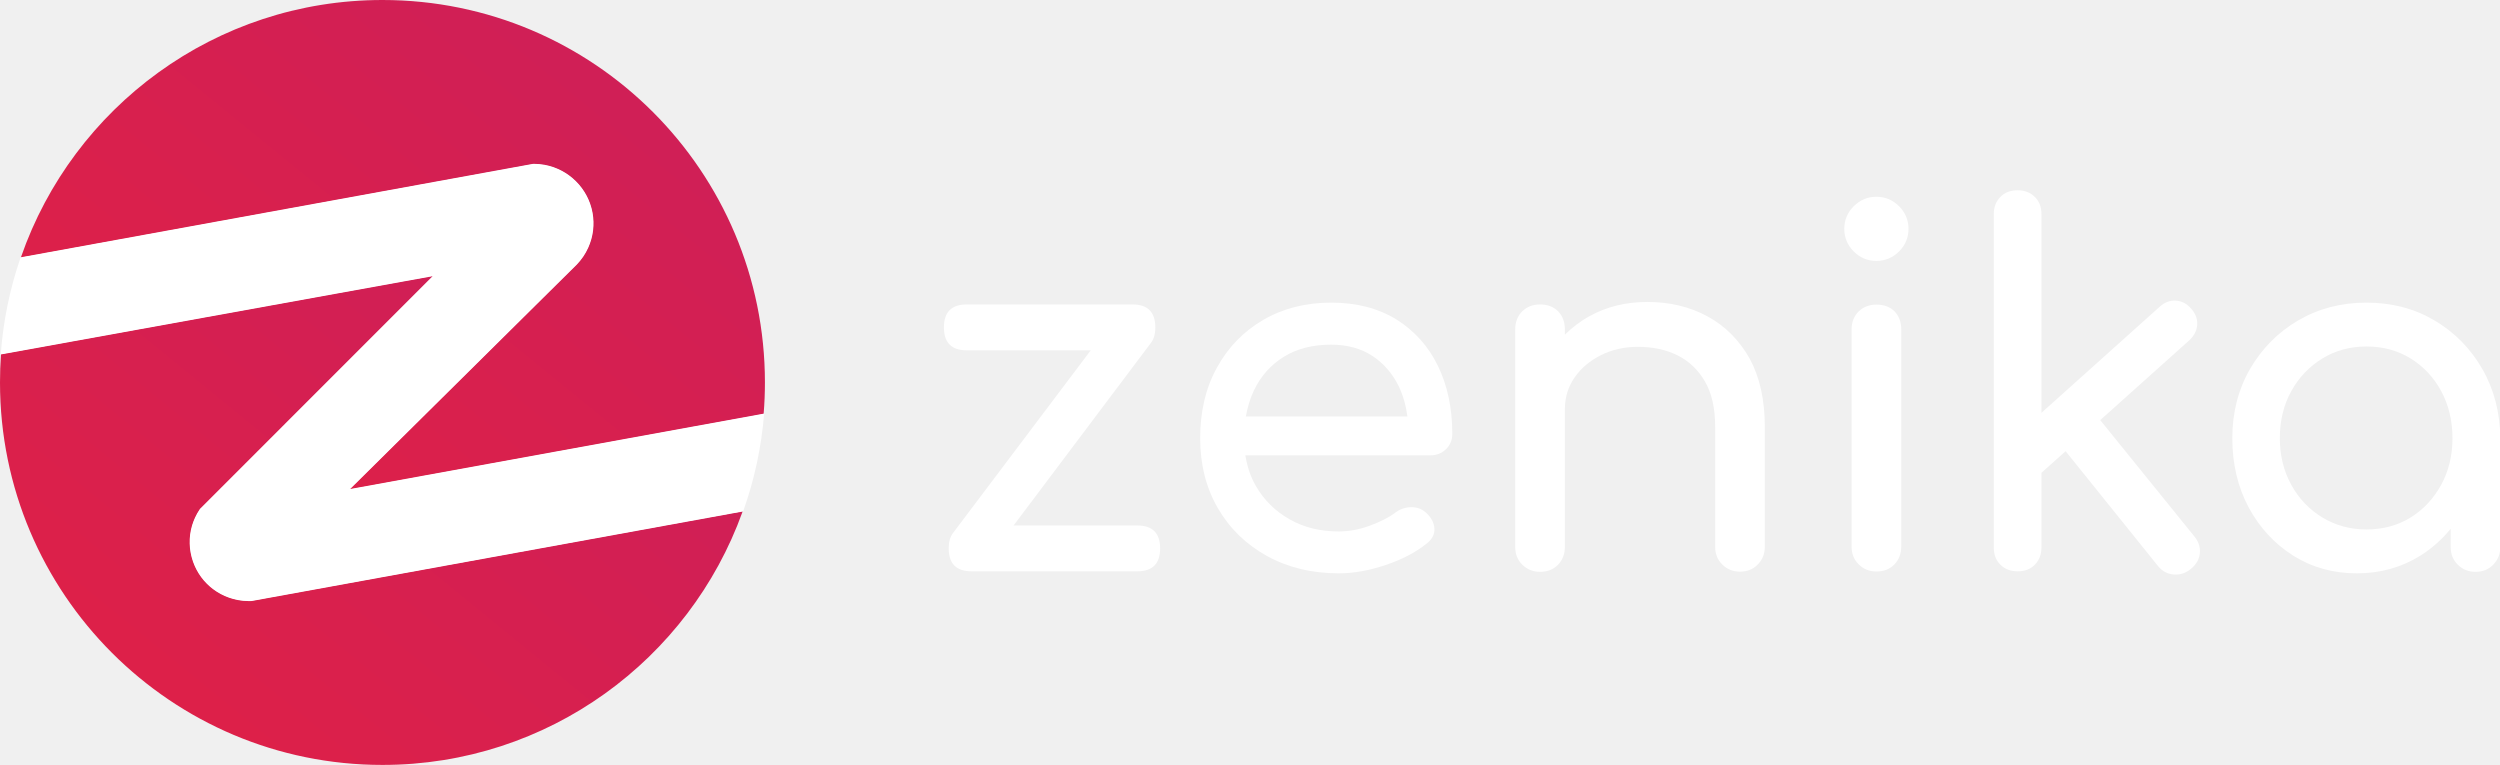
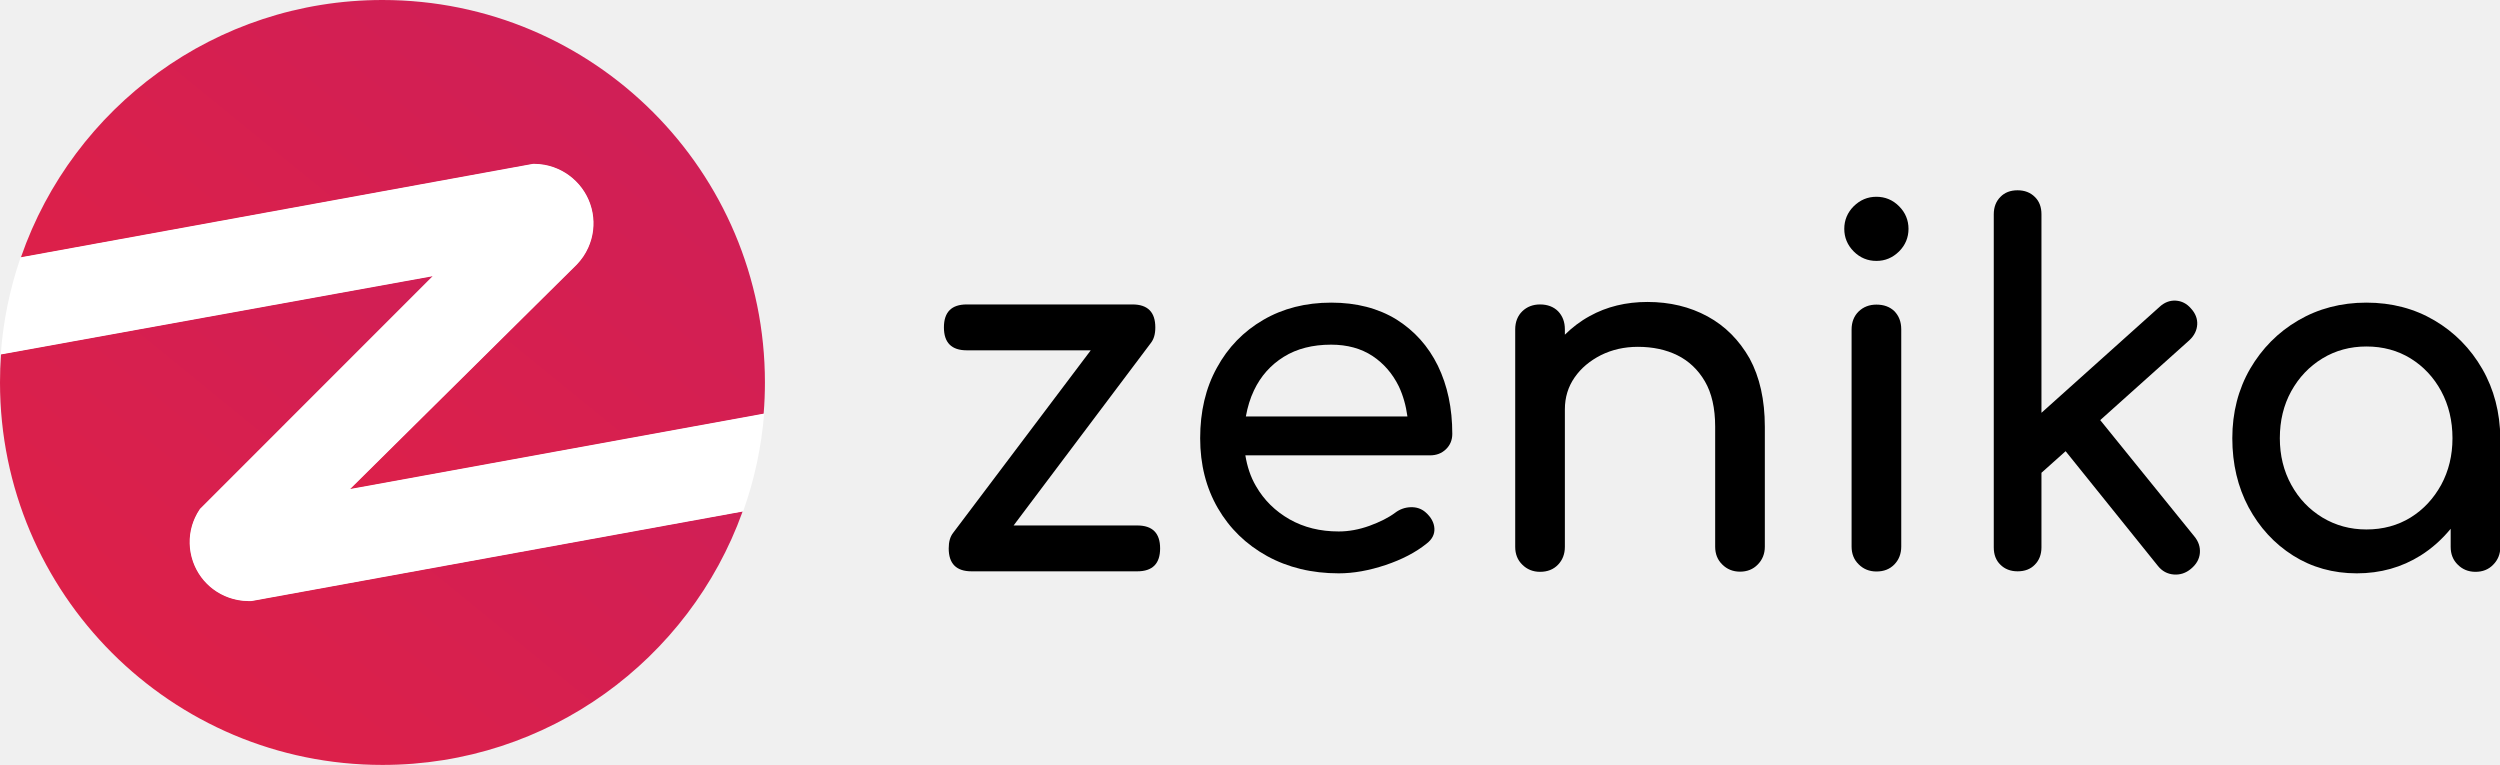
<svg xmlns="http://www.w3.org/2000/svg" width="134" height="41" viewBox="0 0 134 41" fill="none">
  <defs>
    <linearGradient id="paint0_linear" x1="-12.836" y1="64.038" x2="48.596" y2="-11.345" gradientUnits="userSpaceOnUse">
      <stop stop-color="#EE2238" />
      <stop offset="1" stop-color="#BF1D67" />
    </linearGradient>
    <linearGradient id="paint1_linear" x1="-11.746" y1="49.295" x2="49.706" y2="-26.211" gradientUnits="userSpaceOnUse">
      <stop stop-color="#EE2238" />
      <stop offset="1" stop-color="#BF1D67" />
    </linearGradient>
  </defs>
  <path d="M39.81 27.397a.215.215 0 01-.007.022l-.008.022C36.95 35.347 29.384 41 20.5 41 9.178 41 0 31.821 0 20.5c0-.5.017-.993.052-1.483L.054 19v-.003l.01-.051-.002.029 23.187-4.203L10.733 27.29a3.111 3.111 0 00-.497 2.33 3.148 3.148 0 003.247 2.576l.85-.155h.002l25.476-4.643z" fill="url(#paint0_linear)" />
  <path d="M41 20.5a20.354 20.354 0 01-.068 1.672l-.001.02-22.225 4.051 12.07-11.95.003-.002.12-.12.003-.003c.255-.263.461-.57.611-.902a3.141 3.141 0 00.227-1.863 3.173 3.173 0 00-3.127-2.6h-.039l-1.064.194L1.122 13.81l-.008.023.01-.043c0-.007.004-.015.006-.022C3.916 5.753 11.536 0 20.5 0 31.822 0 41 9.178 41 20.5z" fill="url(#paint1_linear)" />
  <g transform="translate(0, 8)">
    <path d="M13.341 24.218C13.141 24.218 12.941 24.199 12.746 24.162C11.446 23.914 10.454 22.917 10.217 21.622C10.1 20.979 10.183 20.327 10.457 19.736C10.528 19.581 10.613 19.432 10.717 19.279L23.19 6.804L0.041 10.999L0.042 10.973C0.17 9.229 0.52 7.508 1.085 5.857C1.089 5.843 1.094 5.829 1.1 5.814L1.107 5.793L27.506 0.977L28.57 0.783L28.612 0.782C28.799 0.782 28.987 0.798 29.174 0.831C30.484 1.065 31.523 2.097 31.76 3.399C31.876 4.036 31.797 4.685 31.531 5.274C31.38 5.612 31.172 5.917 30.916 6.182L18.766 18.212L40.958 14.168L40.956 14.193C40.811 15.974 40.433 17.727 39.835 19.402L39.831 19.413L14.345 24.058L14.343 24.059L14.333 24.06L13.486 24.215C13.436 24.216 13.389 24.218 13.341 24.218Z" fill="white" />
  </g>
-   <path d="M60.957 28.165H54.329L61.685 18.385C61.845 18.18 61.925 17.913 61.925 17.548C61.925 16.728 61.516 16.318 60.7 16.318H51.818C51.002 16.318 50.594 16.728 50.594 17.548C50.594 18.367 51.002 18.777 51.818 18.777H58.464L51.091 28.557C50.931 28.762 50.851 29.029 50.851 29.394C50.851 30.214 51.259 30.623 52.075 30.623H60.957C61.774 30.623 62.182 30.214 62.182 29.394C62.182 28.575 61.774 28.165 60.957 28.165Z" fill="white" />
-   <path d="M74.844 17.12C73.868 16.523 72.705 16.221 71.356 16.221C69.981 16.221 68.766 16.532 67.71 17.147C66.654 17.762 65.82 18.617 65.225 19.712C64.622 20.799 64.329 22.064 64.329 23.489C64.329 24.905 64.648 26.152 65.278 27.239C65.909 28.326 66.787 29.181 67.914 29.804C69.032 30.419 70.318 30.731 71.756 30.731C72.554 30.731 73.388 30.579 74.267 30.285C75.145 29.991 75.882 29.608 76.467 29.136C76.76 28.913 76.902 28.637 76.884 28.326C76.867 28.014 76.707 27.72 76.414 27.462C76.192 27.266 75.926 27.177 75.616 27.186C75.314 27.194 75.03 27.292 74.773 27.488C74.427 27.747 73.965 27.978 73.406 28.183C72.838 28.388 72.288 28.486 71.756 28.486C70.762 28.486 69.892 28.272 69.121 27.836C68.357 27.399 67.754 26.811 67.319 26.054C67.026 25.555 66.849 25.003 66.751 24.407H76.645C76.991 24.407 77.275 24.3 77.505 24.077C77.727 23.863 77.843 23.587 77.843 23.257C77.843 21.877 77.585 20.665 77.071 19.605C76.556 18.554 75.811 17.726 74.844 17.12ZM68.81 19.125C69.511 18.688 70.363 18.474 71.348 18.474C72.217 18.474 72.954 18.679 73.566 19.08C74.169 19.481 74.639 20.024 74.977 20.71C75.207 21.2 75.358 21.734 75.438 22.322H66.778C66.867 21.823 67.009 21.351 67.213 20.924C67.577 20.158 68.109 19.561 68.81 19.125Z" fill="white" />
-   <path d="M91.525 16.959C90.576 16.443 89.502 16.185 88.304 16.185C87.16 16.185 86.122 16.434 85.208 16.942C84.702 17.218 84.267 17.556 83.877 17.939V17.654C83.877 17.253 83.752 16.933 83.513 16.683C83.273 16.443 82.945 16.318 82.546 16.318C82.164 16.318 81.845 16.443 81.596 16.683C81.348 16.924 81.215 17.253 81.215 17.654V29.314C81.215 29.697 81.339 30.017 81.596 30.267C81.845 30.516 82.164 30.65 82.546 30.65C82.945 30.65 83.264 30.525 83.513 30.267C83.752 30.017 83.877 29.697 83.877 29.314V21.939C83.877 21.297 84.054 20.727 84.4 20.229C84.746 19.73 85.217 19.338 85.811 19.035C86.406 18.741 87.062 18.59 87.79 18.59C88.588 18.59 89.298 18.741 89.91 19.044C90.523 19.347 91.019 19.819 91.383 20.442C91.747 21.066 91.933 21.876 91.933 22.874V29.305C91.933 29.688 92.058 30.009 92.315 30.258C92.563 30.507 92.883 30.641 93.264 30.641C93.646 30.641 93.965 30.516 94.214 30.258C94.462 30.009 94.595 29.688 94.595 29.305V22.874C94.595 21.431 94.32 20.211 93.779 19.213C93.22 18.233 92.475 17.476 91.525 16.959Z" fill="white" />
-   <path d="M100.576 16.327C100.194 16.327 99.875 16.452 99.626 16.692C99.378 16.933 99.245 17.262 99.245 17.663V29.296C99.245 29.679 99.369 30 99.626 30.249C99.875 30.499 100.194 30.632 100.576 30.632C100.975 30.632 101.294 30.508 101.543 30.249C101.782 30 101.907 29.679 101.907 29.296V17.654C101.907 17.253 101.782 16.933 101.543 16.683C101.294 16.443 100.975 16.327 100.576 16.327Z" fill="white" />
-   <path d="M100.575 10.547C100.105 10.547 99.705 10.716 99.359 11.055C99.022 11.393 98.853 11.803 98.853 12.266C98.853 12.729 99.022 13.139 99.359 13.477C99.697 13.816 100.105 13.985 100.575 13.985C101.045 13.985 101.444 13.816 101.79 13.477C102.128 13.139 102.296 12.729 102.296 12.266C102.296 11.803 102.128 11.393 101.79 11.055C101.453 10.716 101.045 10.547 100.575 10.547Z" fill="white" />
-   <path d="M112.572 22.518L117.354 18.233C117.611 17.993 117.753 17.708 117.771 17.396C117.789 17.084 117.674 16.791 117.434 16.532C117.212 16.274 116.937 16.131 116.618 16.114C116.298 16.096 116.005 16.212 115.748 16.452L109.422 22.126V11.482C109.422 11.099 109.306 10.787 109.067 10.556C108.836 10.324 108.525 10.199 108.144 10.199C107.762 10.199 107.452 10.315 107.221 10.556C106.99 10.787 106.866 11.099 106.866 11.482V29.341C106.866 29.724 106.982 30.036 107.221 30.267C107.452 30.499 107.762 30.623 108.144 30.623C108.525 30.623 108.836 30.508 109.067 30.267C109.297 30.036 109.422 29.724 109.422 29.341V25.341L110.717 24.184L115.668 30.338C115.89 30.615 116.174 30.766 116.511 30.793C116.848 30.82 117.159 30.721 117.434 30.49C117.727 30.249 117.886 29.964 117.913 29.644C117.94 29.323 117.842 29.02 117.611 28.744L112.572 22.518Z" fill="white" />
-   <path d="M133.051 19.775C132.421 18.679 131.56 17.806 130.486 17.174C129.413 16.541 128.197 16.221 126.839 16.221C125.482 16.221 124.266 16.541 123.184 17.174C122.101 17.806 121.241 18.679 120.602 19.775C119.972 20.87 119.652 22.108 119.652 23.489C119.652 24.87 119.945 26.099 120.522 27.186C121.108 28.272 121.897 29.136 122.909 29.777C123.911 30.41 125.056 30.731 126.325 30.731C127.594 30.731 128.729 30.41 129.741 29.777C130.362 29.386 130.894 28.905 131.356 28.343V29.314C131.356 29.697 131.48 30.018 131.737 30.267C131.986 30.517 132.305 30.65 132.687 30.65C133.068 30.65 133.388 30.526 133.636 30.267C133.885 30.018 134.018 29.697 134.018 29.314V23.48C134 22.108 133.681 20.87 133.051 19.775ZM129.209 27.738C128.516 28.165 127.727 28.379 126.839 28.379C125.97 28.379 125.189 28.165 124.479 27.738C123.778 27.31 123.219 26.731 122.811 25.983C122.403 25.244 122.199 24.407 122.199 23.489C122.199 22.545 122.403 21.708 122.811 20.968C123.219 20.229 123.778 19.641 124.479 19.213C125.18 18.786 125.97 18.572 126.839 18.572C127.727 18.572 128.516 18.786 129.209 19.213C129.901 19.641 130.451 20.229 130.85 20.968C131.249 21.708 131.453 22.554 131.453 23.489C131.453 24.415 131.249 25.244 130.85 25.983C130.442 26.722 129.901 27.31 129.209 27.738Z" fill="white" />
+   <path d="M60.957 28.165H54.329L61.685 18.385C61.845 18.18 61.925 17.913 61.925 17.548C61.925 16.728 61.516 16.318 60.7 16.318H51.818C51.002 16.318 50.594 16.728 50.594 17.548C50.594 18.367 51.002 18.777 51.818 18.777H58.464L51.091 28.557C50.931 28.762 50.851 29.029 50.851 29.394C50.851 30.214 51.259 30.623 52.075 30.623H60.957C61.774 30.623 62.182 30.214 62.182 29.394C62.182 28.575 61.774 28.165 60.957 28.165Z" fill="black" />
+   <path d="M74.844 17.12C73.868 16.523 72.705 16.221 71.356 16.221C69.981 16.221 68.766 16.532 67.71 17.147C66.654 17.762 65.82 18.617 65.225 19.712C64.622 20.799 64.329 22.064 64.329 23.489C64.329 24.905 64.648 26.152 65.278 27.239C65.909 28.326 66.787 29.181 67.914 29.804C69.032 30.419 70.318 30.731 71.756 30.731C72.554 30.731 73.388 30.579 74.267 30.285C75.145 29.991 75.882 29.608 76.467 29.136C76.76 28.913 76.902 28.637 76.884 28.326C76.867 28.014 76.707 27.72 76.414 27.462C76.192 27.266 75.926 27.177 75.616 27.186C75.314 27.194 75.03 27.292 74.773 27.488C74.427 27.747 73.965 27.978 73.406 28.183C72.838 28.388 72.288 28.486 71.756 28.486C70.762 28.486 69.892 28.272 69.121 27.836C68.357 27.399 67.754 26.811 67.319 26.054C67.026 25.555 66.849 25.003 66.751 24.407H76.645C76.991 24.407 77.275 24.3 77.505 24.077C77.727 23.863 77.843 23.587 77.843 23.257C77.843 21.877 77.585 20.665 77.071 19.605C76.556 18.554 75.811 17.726 74.844 17.12ZM68.81 19.125C69.511 18.688 70.363 18.474 71.348 18.474C72.217 18.474 72.954 18.679 73.566 19.08C74.169 19.481 74.639 20.024 74.977 20.71C75.207 21.2 75.358 21.734 75.438 22.322H66.778C66.867 21.823 67.009 21.351 67.213 20.924C67.577 20.158 68.109 19.561 68.81 19.125Z" fill="black" />
+   <path d="M91.525 16.959C90.576 16.443 89.502 16.185 88.304 16.185C87.16 16.185 86.122 16.434 85.208 16.942C84.702 17.218 84.267 17.556 83.877 17.939V17.654C83.877 17.253 83.752 16.933 83.513 16.683C83.273 16.443 82.945 16.318 82.546 16.318C82.164 16.318 81.845 16.443 81.596 16.683C81.348 16.924 81.215 17.253 81.215 17.654V29.314C81.215 29.697 81.339 30.017 81.596 30.267C81.845 30.516 82.164 30.65 82.546 30.65C82.945 30.65 83.264 30.525 83.513 30.267C83.752 30.017 83.877 29.697 83.877 29.314V21.939C83.877 21.297 84.054 20.727 84.4 20.229C84.746 19.73 85.217 19.338 85.811 19.035C86.406 18.741 87.062 18.59 87.79 18.59C88.588 18.59 89.298 18.741 89.91 19.044C90.523 19.347 91.019 19.819 91.383 20.442C91.747 21.066 91.933 21.876 91.933 22.874V29.305C91.933 29.688 92.058 30.009 92.315 30.258C92.563 30.507 92.883 30.641 93.264 30.641C93.646 30.641 93.965 30.516 94.214 30.258C94.462 30.009 94.595 29.688 94.595 29.305V22.874C94.595 21.431 94.32 20.211 93.779 19.213C93.22 18.233 92.475 17.476 91.525 16.959Z" fill="black" />
+   <path d="M100.576 16.327C100.194 16.327 99.875 16.452 99.626 16.692C99.378 16.933 99.245 17.262 99.245 17.663V29.296C99.245 29.679 99.369 30 99.626 30.249C99.875 30.499 100.194 30.632 100.576 30.632C100.975 30.632 101.294 30.508 101.543 30.249C101.782 30 101.907 29.679 101.907 29.296V17.654C101.907 17.253 101.782 16.933 101.543 16.683C101.294 16.443 100.975 16.327 100.576 16.327Z" fill="black" />
+   <path d="M100.575 10.547C100.105 10.547 99.705 10.716 99.359 11.055C99.022 11.393 98.853 11.803 98.853 12.266C98.853 12.729 99.022 13.139 99.359 13.477C99.697 13.816 100.105 13.985 100.575 13.985C101.045 13.985 101.444 13.816 101.79 13.477C102.128 13.139 102.296 12.729 102.296 12.266C102.296 11.803 102.128 11.393 101.79 11.055C101.453 10.716 101.045 10.547 100.575 10.547Z" fill="black" />
+   <path d="M112.572 22.518L117.354 18.233C117.611 17.993 117.753 17.708 117.771 17.396C117.789 17.084 117.674 16.791 117.434 16.532C117.212 16.274 116.937 16.131 116.618 16.114C116.298 16.096 116.005 16.212 115.748 16.452L109.422 22.126V11.482C109.422 11.099 109.306 10.787 109.067 10.556C108.836 10.324 108.525 10.199 108.144 10.199C107.762 10.199 107.452 10.315 107.221 10.556C106.99 10.787 106.866 11.099 106.866 11.482V29.341C106.866 29.724 106.982 30.036 107.221 30.267C107.452 30.499 107.762 30.623 108.144 30.623C108.525 30.623 108.836 30.508 109.067 30.267C109.297 30.036 109.422 29.724 109.422 29.341V25.341L110.717 24.184L115.668 30.338C115.89 30.615 116.174 30.766 116.511 30.793C116.848 30.82 117.159 30.721 117.434 30.49C117.727 30.249 117.886 29.964 117.913 29.644C117.94 29.323 117.842 29.02 117.611 28.744L112.572 22.518Z" fill="black" />
+   <path d="M133.051 19.775C132.421 18.679 131.56 17.806 130.486 17.174C129.413 16.541 128.197 16.221 126.839 16.221C125.482 16.221 124.266 16.541 123.184 17.174C122.101 17.806 121.241 18.679 120.602 19.775C119.972 20.87 119.652 22.108 119.652 23.489C119.652 24.87 119.945 26.099 120.522 27.186C121.108 28.272 121.897 29.136 122.909 29.777C123.911 30.41 125.056 30.731 126.325 30.731C127.594 30.731 128.729 30.41 129.741 29.777C130.362 29.386 130.894 28.905 131.356 28.343V29.314C131.356 29.697 131.48 30.018 131.737 30.267C131.986 30.517 132.305 30.65 132.687 30.65C133.068 30.65 133.388 30.526 133.636 30.267C133.885 30.018 134.018 29.697 134.018 29.314V23.48C134 22.108 133.681 20.87 133.051 19.775ZM129.209 27.738C128.516 28.165 127.727 28.379 126.839 28.379C125.97 28.379 125.189 28.165 124.479 27.738C123.778 27.31 123.219 26.731 122.811 25.983C122.403 25.244 122.199 24.407 122.199 23.489C122.199 22.545 122.403 21.708 122.811 20.968C123.219 20.229 123.778 19.641 124.479 19.213C125.18 18.786 125.97 18.572 126.839 18.572C127.727 18.572 128.516 18.786 129.209 19.213C129.901 19.641 130.451 20.229 130.85 20.968C131.249 21.708 131.453 22.554 131.453 23.489C131.453 24.415 131.249 25.244 130.85 25.983C130.442 26.722 129.901 27.31 129.209 27.738Z" fill="black" />
</svg>
